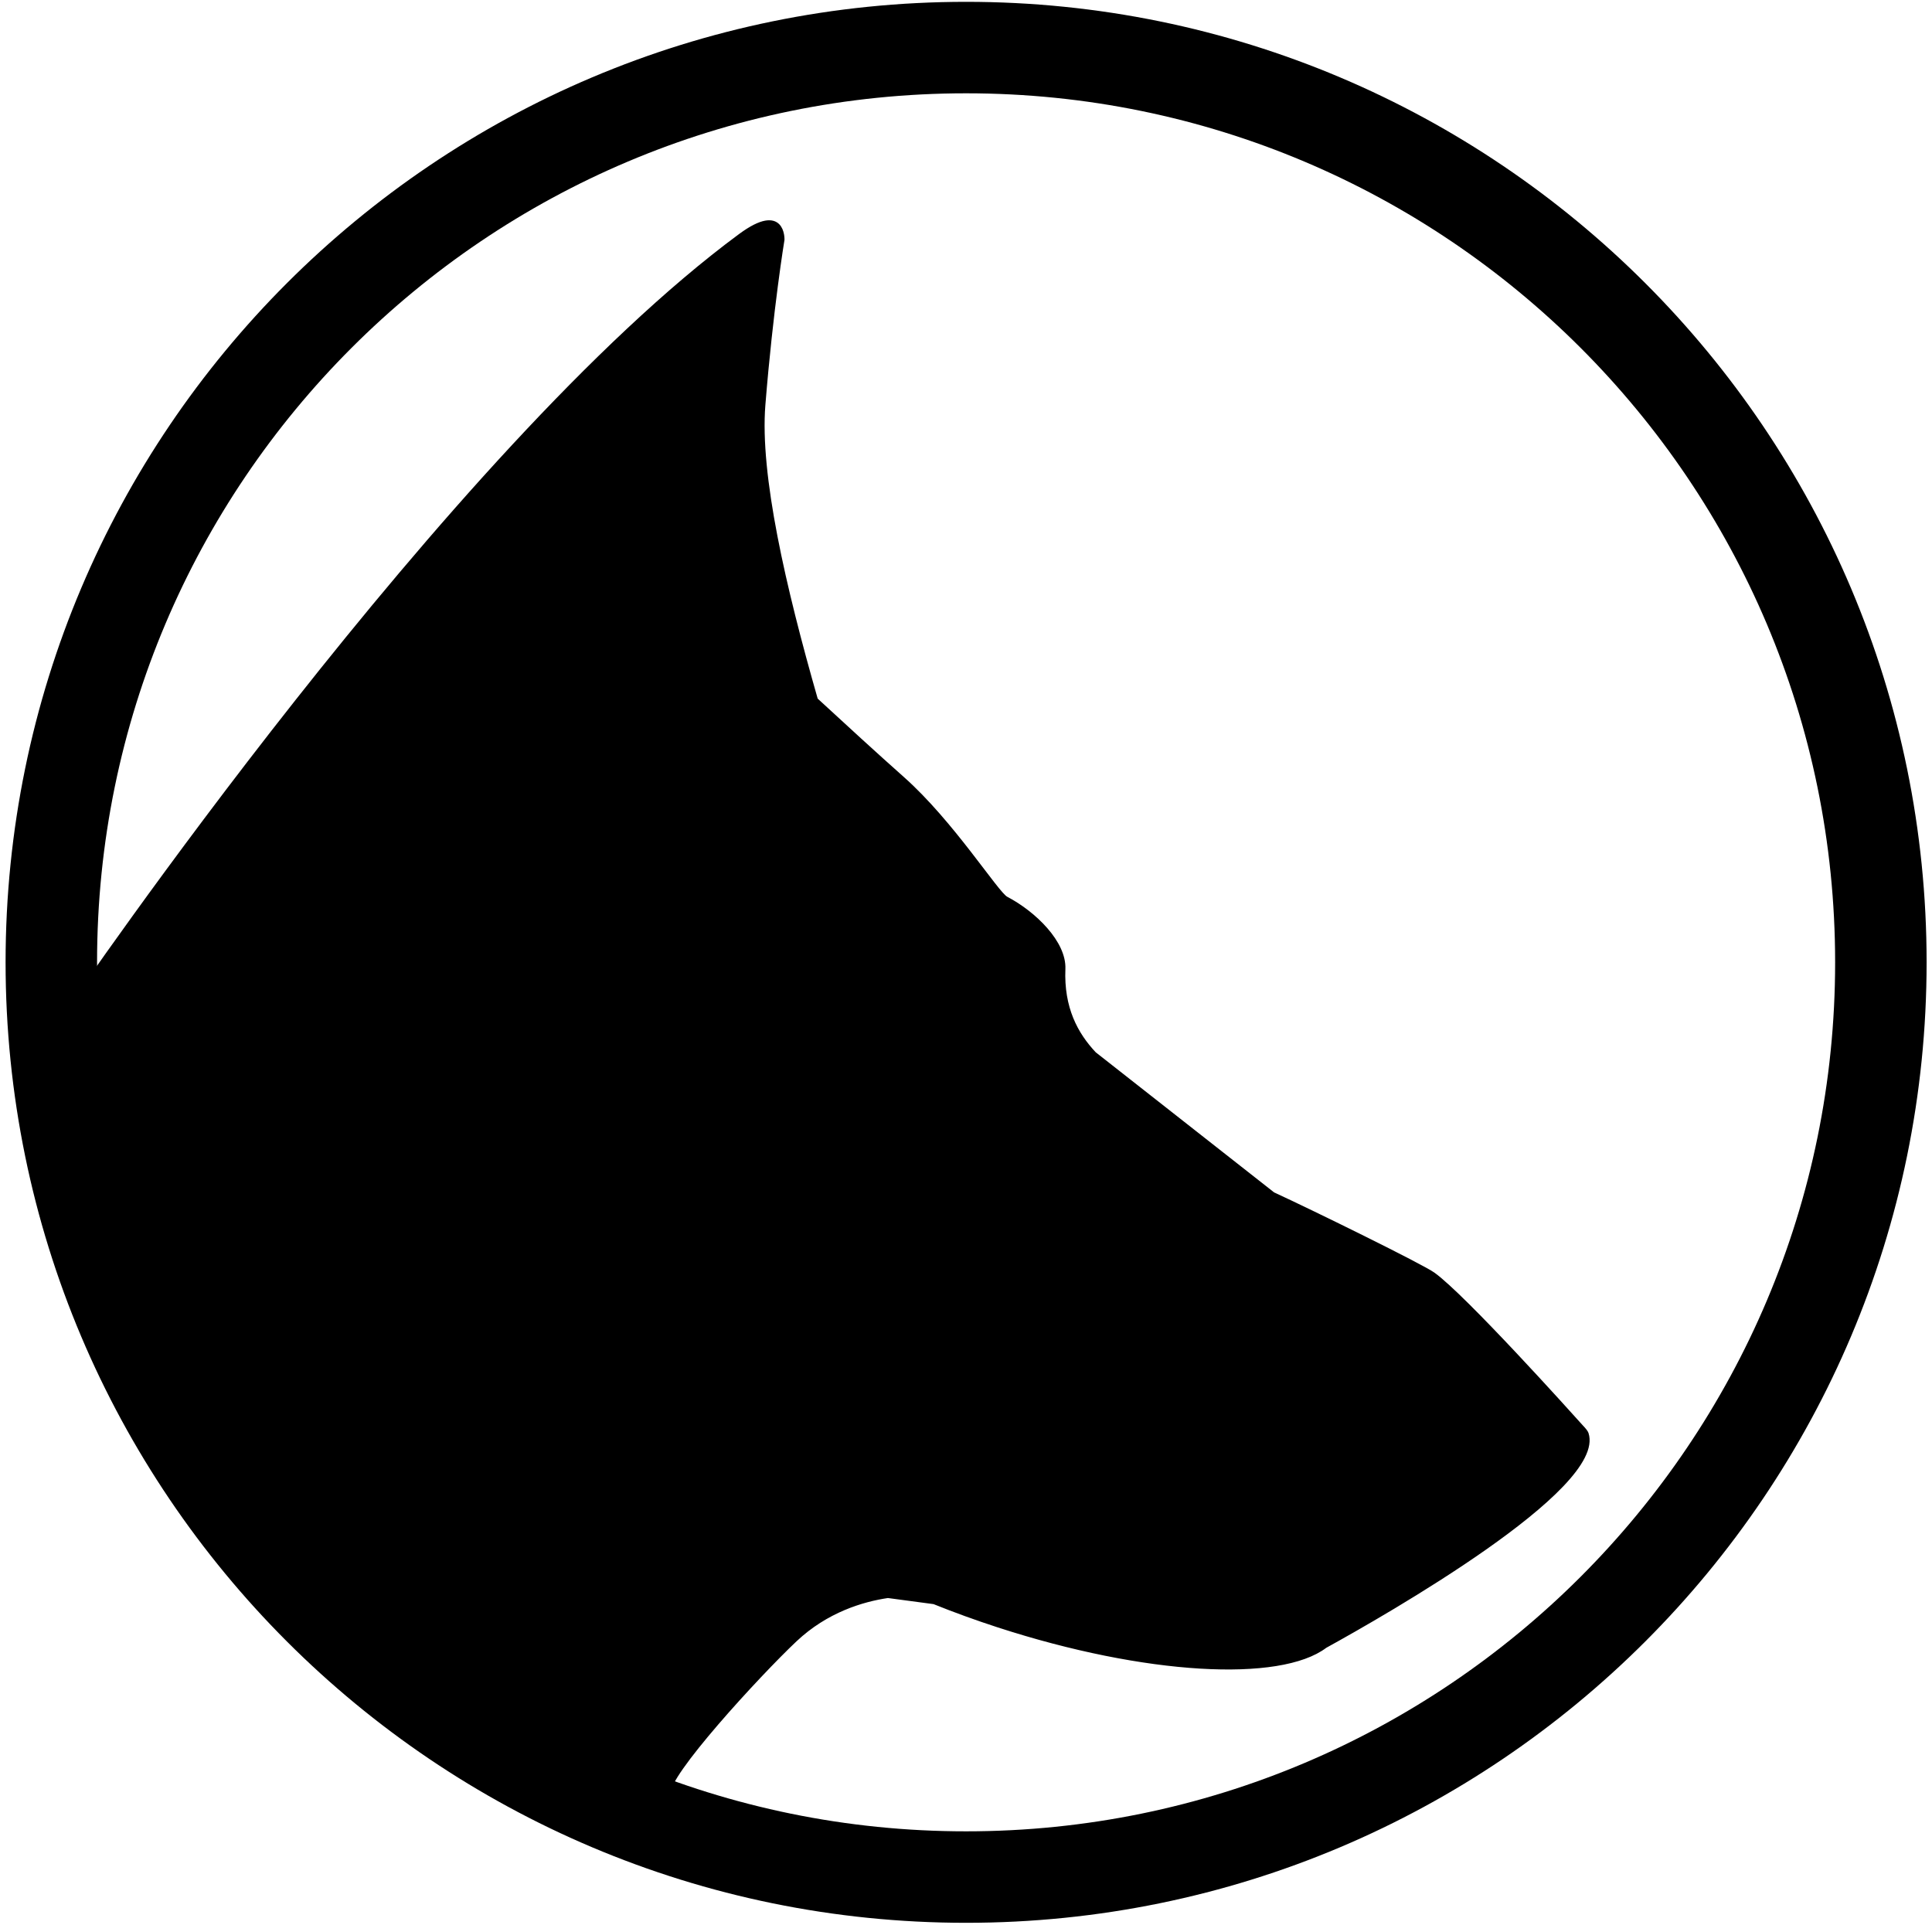
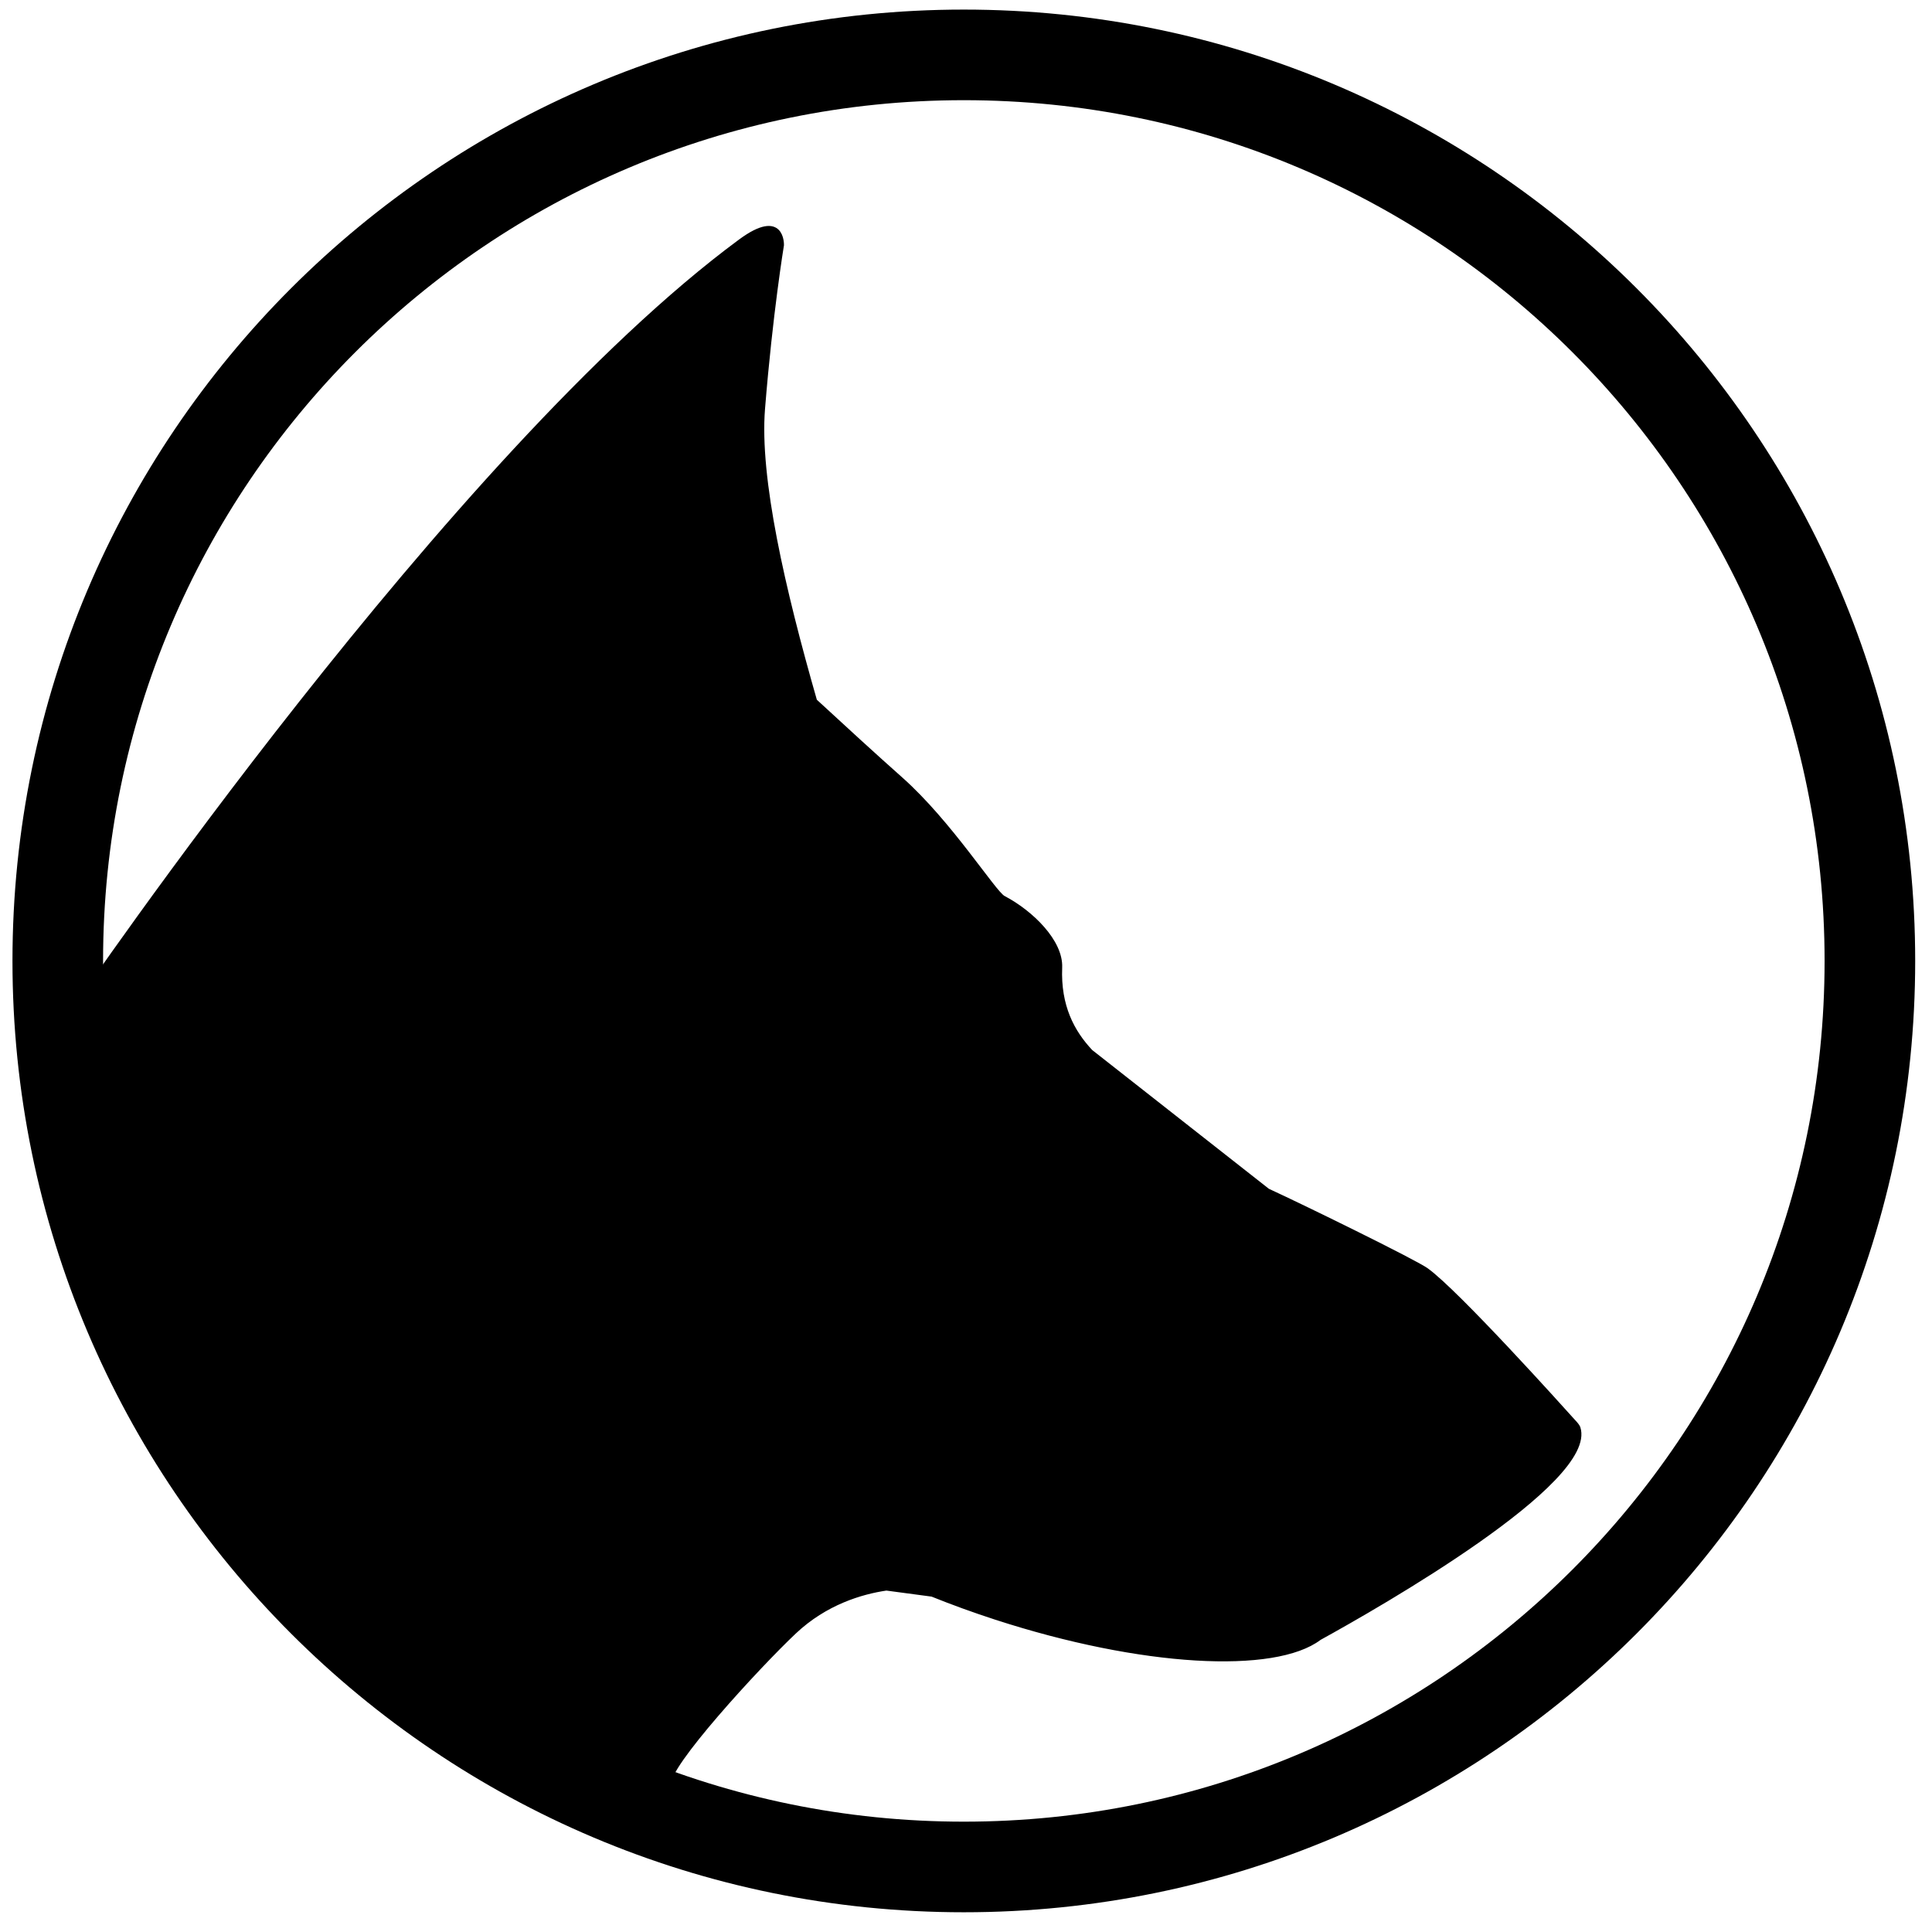
<svg xmlns="http://www.w3.org/2000/svg" width="528px" height="526px" viewBox="0 0 528 526" version="1.1">
  <description>Created with Sketch (http://www.bohemiancoding.com/sketch)</description>
  <defs />
  <g id="Page-1" stroke="none" stroke-width="1" fill="none" fill-rule="evenodd">
-     <g id="Triangle-1-+-Oval-1" transform="translate(-11, 13)" stroke="#000000">
-       <path d="M266.254,424.916 L253.651,423.233 C246.718,424.253 236.863,427.171 228.33,435.212 C218.311,444.654 192.66,472.573 193.843,477.177 C194.308,478.987 184.267,471.414 153.261,455.327 C122.254,439.241 116.618,432.521 116.618,432.521 C116.618,432.521 118.025,432.337 120.51,432.01 L120.51,432.01 C101.708,416.548 73.575,386.968 53.656,337.31 C35.594,292.281 33.179,271.216 33.354,262.594 L30.174,262.347 C30.174,262.347 134.152,109.748 213.302,51.347 C225.27,42.516 224.894,52.504 224.894,52.504 C224.894,52.504 221.792,71.242 219.671,97.666 C218.136,116.786 225.23,147.557 234.025,178.203 C241.374,184.988 250.642,193.485 257.655,199.704 C271.287,211.794 283.39,231.141 286.022,232.52 C293.748,236.567 301.957,244.641 301.664,251.807 C301.227,262.486 305.078,269.611 310.112,274.958 L358.926,313.3 L358.926,313.3 C369.808,318.322 399.545,332.928 402.73,335.219 C411.253,341.349 440.191,373.538 443.13,376.815 C443.981,377.698 444.519,378.385 444.655,378.805 C449.496,393.704 389.5,427.935 373.196,436.915 C360.826,446.293 324.151,444.391 283.821,431.287 C277.728,429.307 271.853,427.17 266.254,424.916 Z" id="Triangle-1" fill="#000000" />
-       <path d="M275.026,500 C413.097,500 525.026,388.071 525.026,250 C525.026,111.929 413.097,0 275.026,0 C136.955,0 25.026,111.929 25.026,250 C25.026,388.071 136.955,500 275.026,500 Z" id="Oval-1" stroke-width="25" />
+     <g id="Triangle-1-+-Oval-1" transform="translate(-9, 15)" stroke="#000000">
+       <path d="M263.718,420.869 L251.236,419.202 C244.369,420.212 234.607,423.103 226.156,431.067 C216.232,440.42 190.825,468.072 191.997,472.632 C192.457,474.425 182.512,466.924 151.801,450.991 C121.09,435.057 115.507,428.402 115.507,428.402 C115.507,428.402 116.901,428.219 119.363,427.895 L119.363,427.895 C100.74,412.58 72.874,383.283 53.145,334.097 C35.255,289.498 32.863,268.633 33.036,260.093 L29.886,259.848 C29.886,259.848 132.875,108.703 211.27,50.858 C223.124,42.111 222.753,52.004 222.753,52.004 C222.753,52.004 219.679,70.563 217.579,96.736 C216.059,115.674 223.085,146.152 231.797,176.505 C239.075,183.226 248.255,191.642 255.201,197.802 C268.703,209.777 280.691,228.94 283.298,230.305 C290.95,234.314 299.081,242.311 298.791,249.409 C298.358,259.986 302.172,267.043 307.158,272.34 L355.508,310.316 L355.508,310.316 C366.286,315.29 395.74,329.757 398.895,332.026 C407.336,338.098 435.999,369.981 438.909,373.227 C439.753,374.101 440.285,374.782 440.42,375.197 C445.215,389.955 385.791,423.859 369.641,432.753 C357.39,442.043 321.064,440.158 281.118,427.179 C275.083,425.219 269.264,423.101 263.718,420.869 Z" id="Triangle-1" stroke-width="0.99" fill="#000000" />
+       <path d="M272.407,495.238 C409.163,495.238 520.026,384.375 520.026,247.619 C520.026,110.863 409.163,0 272.407,0 C135.651,0 24.788,110.863 24.788,247.619 C24.788,384.375 135.651,495.238 272.407,495.238 Z" id="Oval-1" stroke-width="24.762" />
    </g>
  </g>
</svg>
